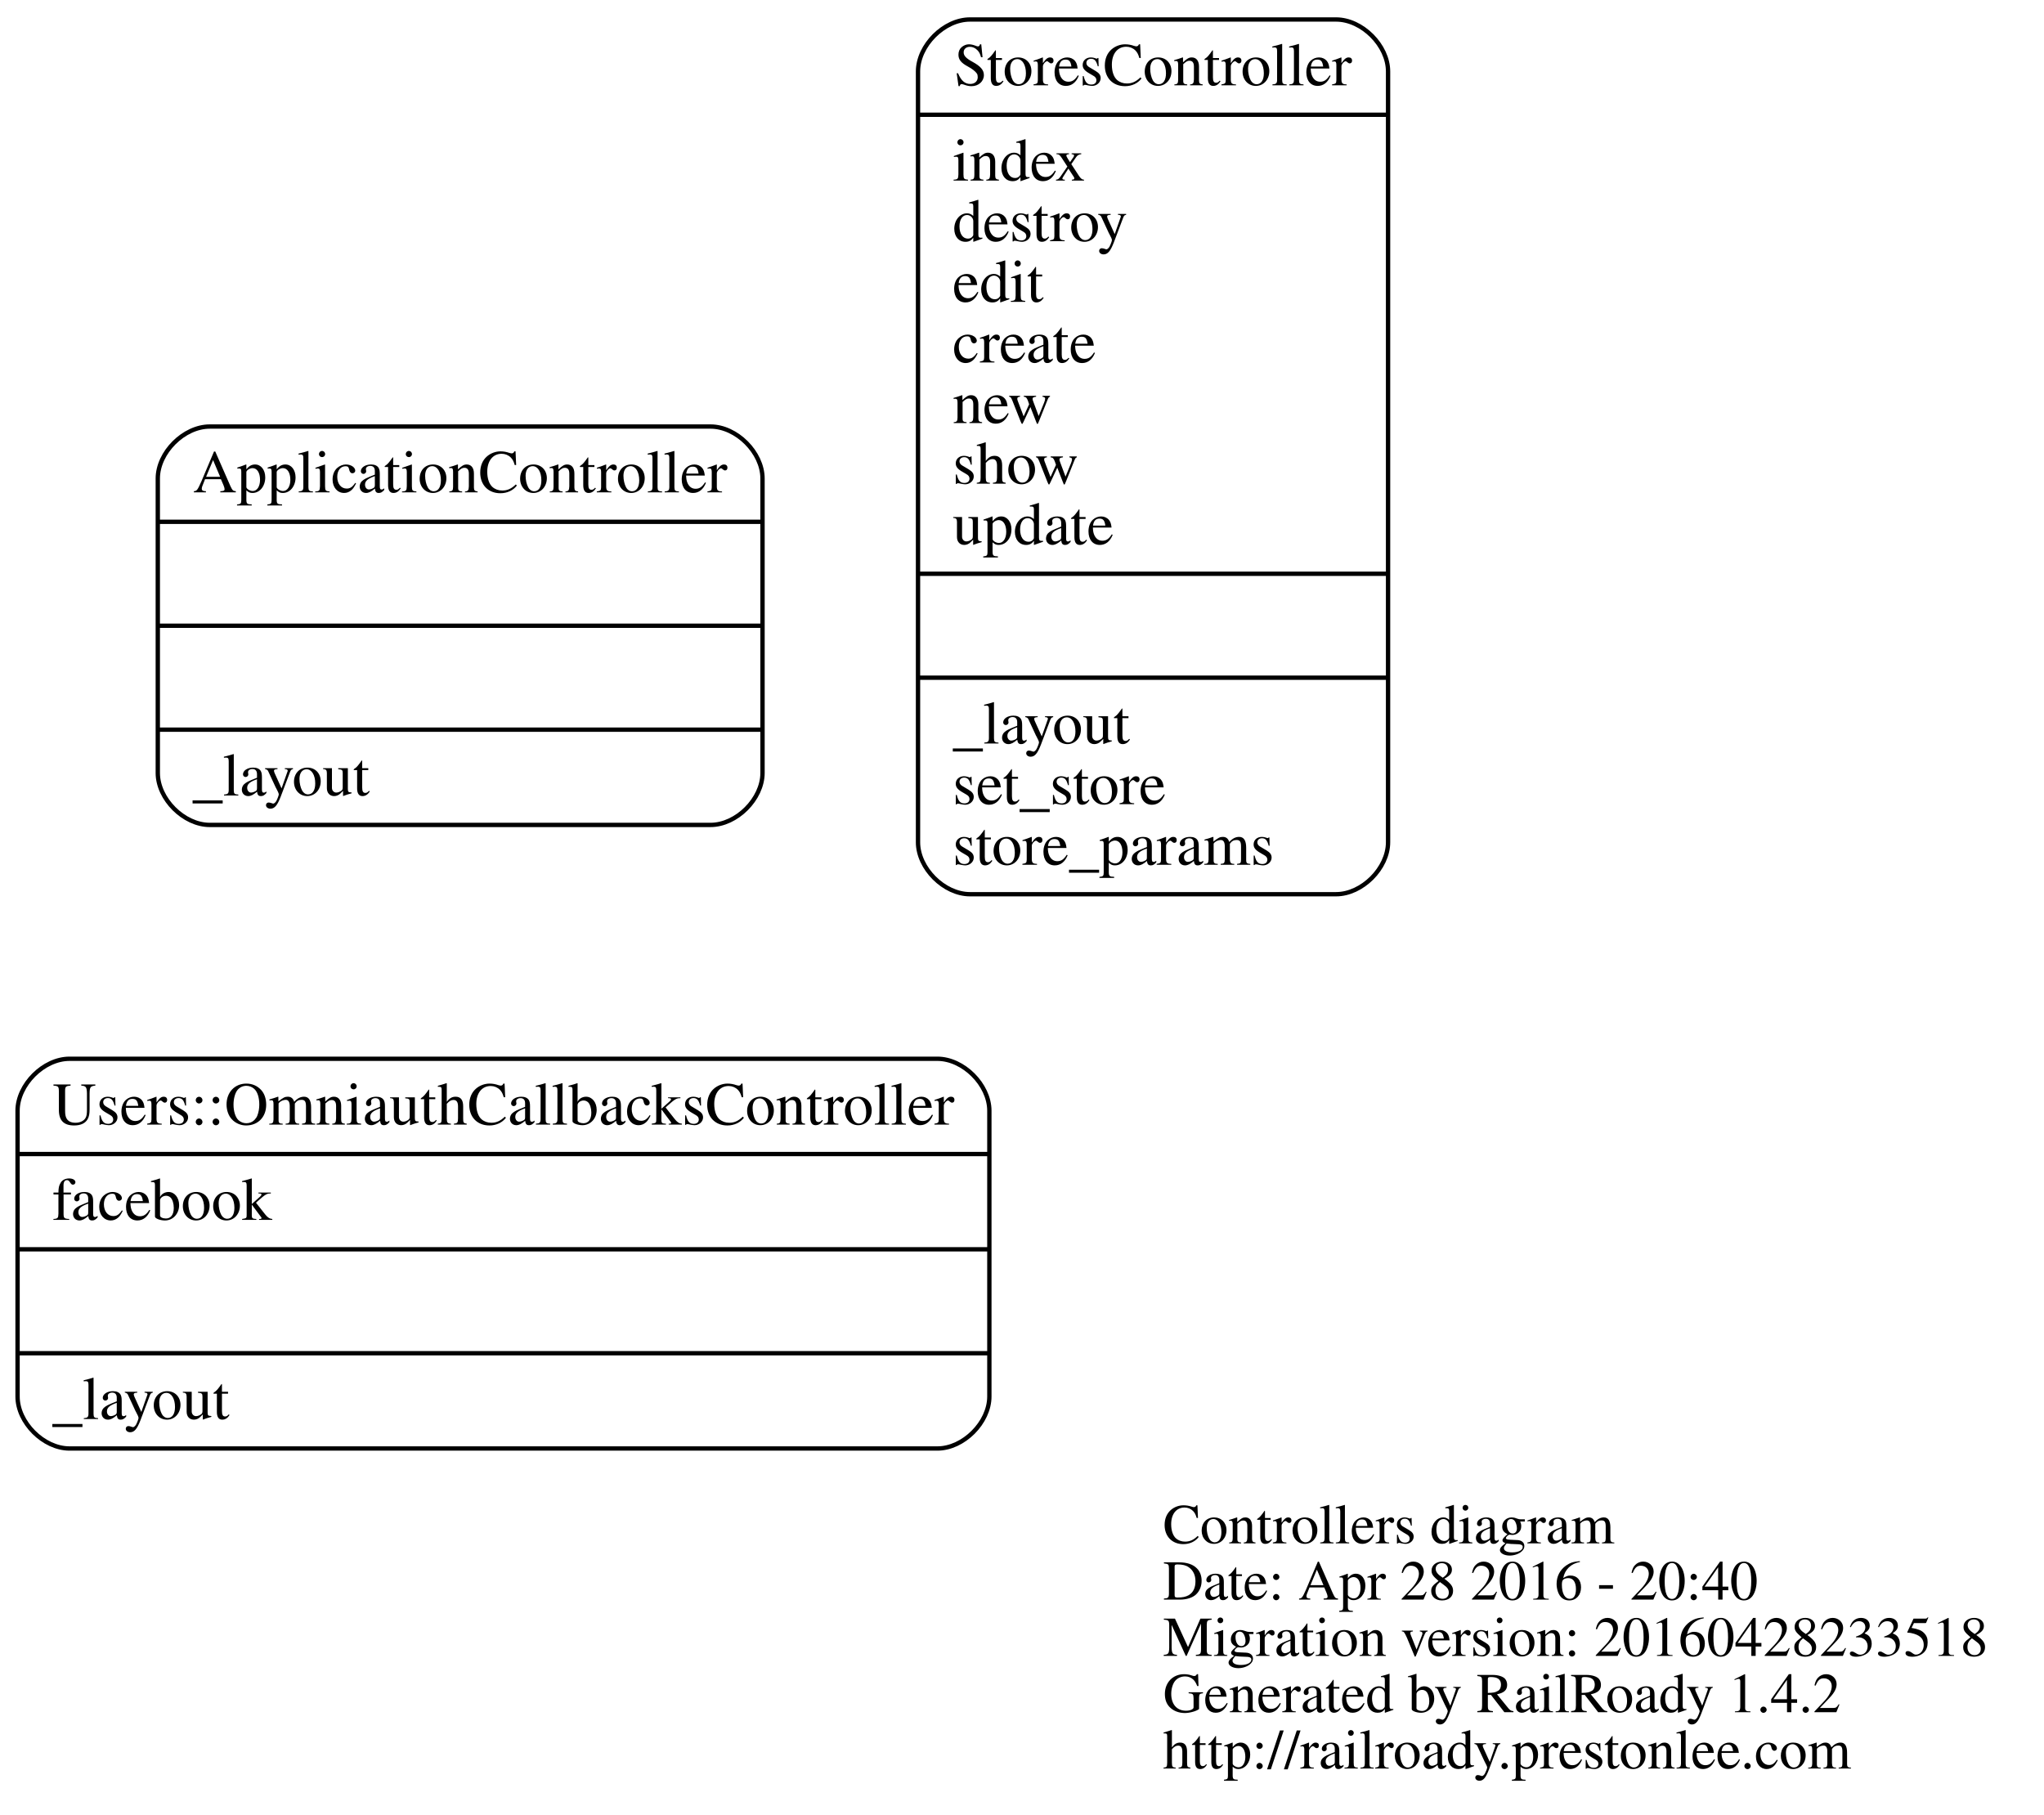
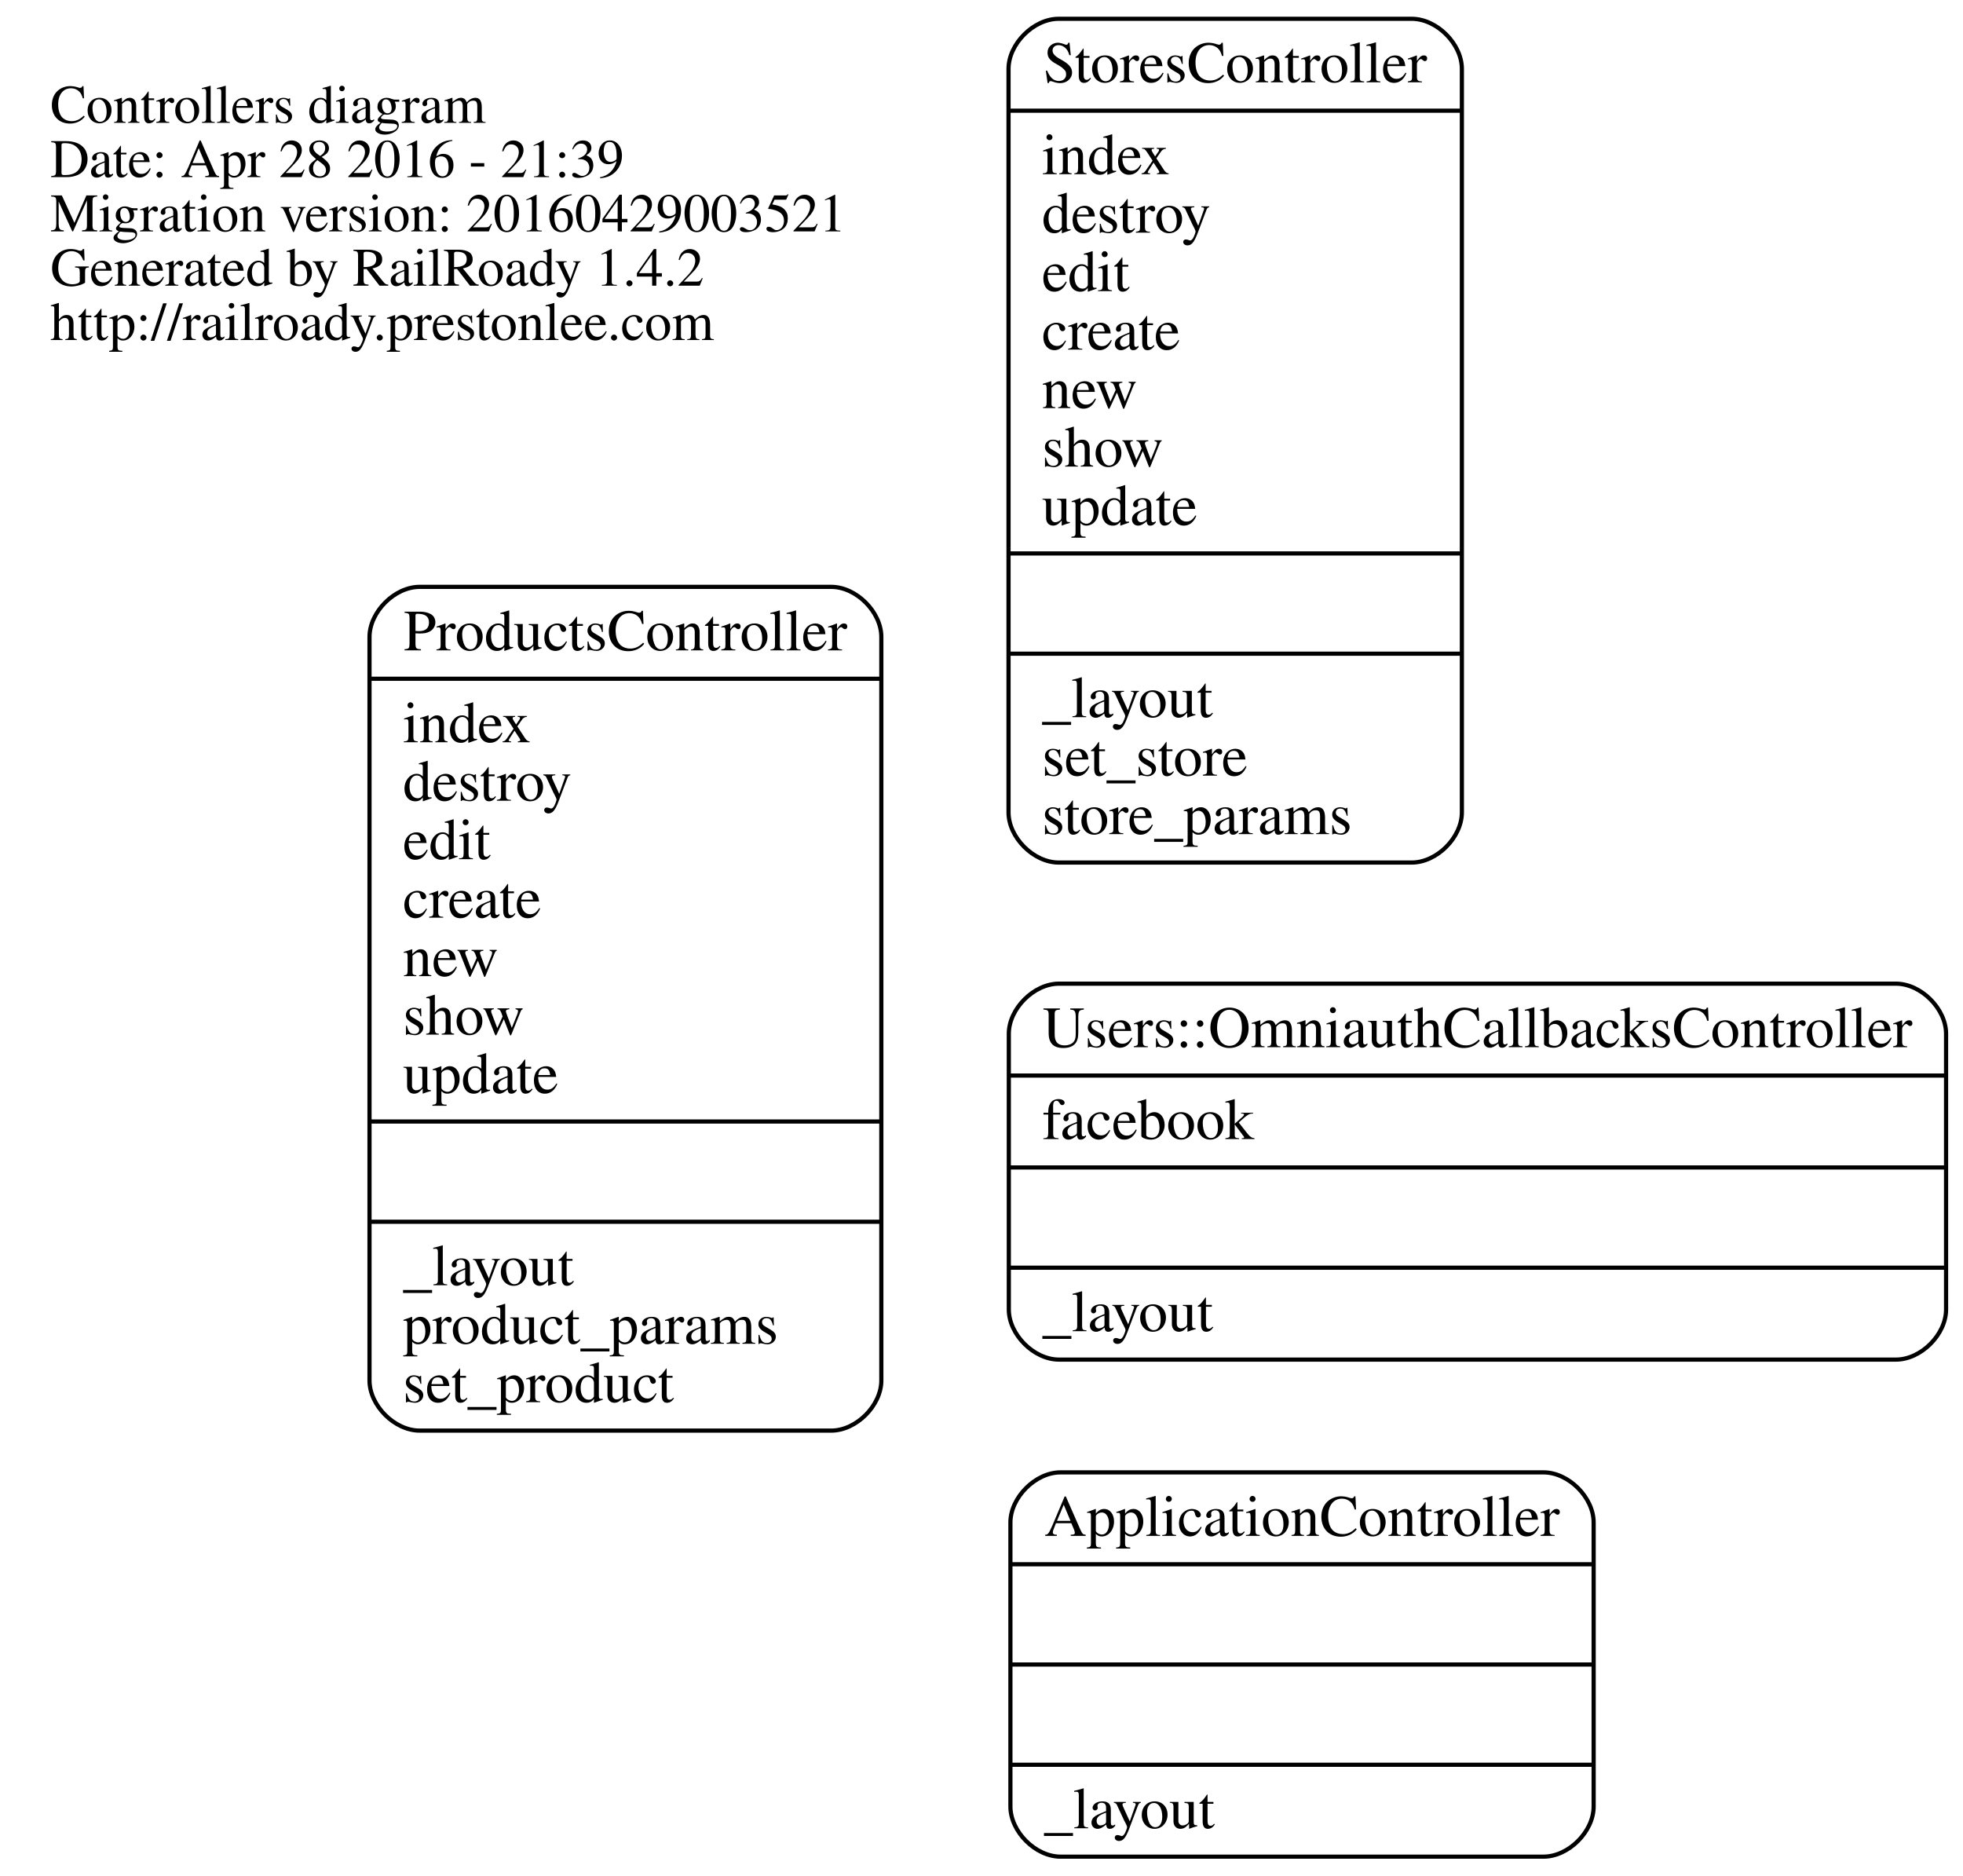
- <svg xmlns="http://www.w3.org/2000/svg" width="472pt" height="419pt" viewBox="0.00 0.00 471.89 419.00">
-   <g id="graph0" class="graph" transform="scale(1 1) rotate(0) translate(132.204 287.5)">
-     <polygon fill="none" stroke="none" points="-132.204,131.5 -132.204,-287.5 339.688,-287.5 339.688,131.5 -132.204,131.5" />
+ <svg xmlns="http://www.w3.org/2000/svg" width="470pt" height="449pt" viewBox="0.00 0.00 469.89 449.00">
+   <g id="graph0" class="graph" transform="scale(1 1) rotate(0) translate(156.688 241.5)">
+     <polygon fill="none" stroke="none" points="-156.688,207.5 -156.688,-241.5 313.204,-241.5 313.204,207.5 -156.688,207.5" />
    <g id="node1" class="node">
-       <text text-anchor="start" x="136.312" y="68.9" font-family="Times,serif" font-size="13.00">Controllers diagram</text>
-       <text text-anchor="start" x="136.312" y="81.9" font-family="Times,serif" font-size="13.00">Date: Apr 28 2016 - 20:40</text>
-       <text text-anchor="start" x="136.312" y="94.9" font-family="Times,serif" font-size="13.00">Migration version: 20160428233518</text>
-       <text text-anchor="start" x="136.312" y="107.9" font-family="Times,serif" font-size="13.00">Generated by RailRoady 1.4.2</text>
-       <text text-anchor="start" x="136.312" y="120.9" font-family="Times,serif" font-size="13.00">http://railroady.prestonlee.com</text>
+       <text text-anchor="start" x="-144.688" y="-212.1" font-family="Times,serif" font-size="13.00">Controllers diagram</text>
+       <text text-anchor="start" x="-144.688" y="-199.1" font-family="Times,serif" font-size="13.00">Date: Apr 28 2016 - 21:39</text>
+       <text text-anchor="start" x="-144.688" y="-186.1" font-family="Times,serif" font-size="13.00">Migration version: 20160429003521</text>
+       <text text-anchor="start" x="-144.688" y="-173.1" font-family="Times,serif" font-size="13.00">Generated by RailRoady 1.4.2</text>
+       <text text-anchor="start" x="-144.688" y="-160.1" font-family="Times,serif" font-size="13.00">http://railroady.prestonlee.com</text>
    </g>
    <g id="node2" class="node">
-       <path fill="none" stroke="black" d="M-83.821,-97C-83.821,-97 31.821,-97 31.821,-97 37.821,-97 43.821,-103 43.821,-109 43.821,-109 43.821,-177 43.821,-177 43.821,-183 37.821,-189 31.821,-189 31.821,-189 -83.821,-189 -83.821,-189 -89.821,-189 -95.821,-183 -95.821,-177 -95.821,-177 -95.821,-109 -95.821,-109 -95.821,-103 -89.821,-97 -83.821,-97" />
-       <text text-anchor="middle" x="-26" y="-173.8" font-family="Times,serif" font-size="14.00">ApplicationController</text>
-       <polyline fill="none" stroke="black" points="-95.821,-167 43.821,-167 " />
-       <polyline fill="none" stroke="black" points="-95.821,-143 43.821,-143 " />
-       <polyline fill="none" stroke="black" points="-95.821,-119 43.821,-119 " />
-       <text text-anchor="start" x="-87.821" y="-103.8" font-family="Times,serif" font-size="14.00">_layout</text>
+       <path fill="none" stroke="black" d="M97.179,203C97.179,203 212.821,203 212.821,203 218.821,203 224.821,197 224.821,191 224.821,191 224.821,123 224.821,123 224.821,117 218.821,111 212.821,111 212.821,111 97.179,111 97.179,111 91.179,111 85.179,117 85.179,123 85.179,123 85.179,191 85.179,191 85.179,197 91.179,203 97.179,203" />
+       <text text-anchor="middle" x="155" y="126.2" font-family="Times,serif" font-size="14.00">ApplicationController</text>
+       <polyline fill="none" stroke="black" points="85.179,133 224.821,133 " />
+       <polyline fill="none" stroke="black" points="85.179,157 224.821,157 " />
+       <polyline fill="none" stroke="black" points="85.179,181 224.821,181 " />
+       <text text-anchor="start" x="93.179" y="196.2" font-family="Times,serif" font-size="14.00">_layout</text>
    </g>
    <g id="node3" class="node">
-       <path fill="none" stroke="black" d="M91.728,-81C91.728,-81 176.272,-81 176.272,-81 182.272,-81 188.272,-87 188.272,-93 188.272,-93 188.272,-271 188.272,-271 188.272,-277 182.272,-283 176.272,-283 176.272,-283 91.728,-283 91.728,-283 85.728,-283 79.728,-277 79.728,-271 79.728,-271 79.728,-93 79.728,-93 79.728,-87 85.728,-81 91.728,-81" />
-       <text text-anchor="middle" x="134" y="-267.8" font-family="Times,serif" font-size="14.00">StoresController</text>
-       <polyline fill="none" stroke="black" points="79.728,-261 188.272,-261 " />
-       <text text-anchor="start" x="87.728" y="-245.8" font-family="Times,serif" font-size="14.00">index</text>
-       <text text-anchor="start" x="87.728" y="-231.8" font-family="Times,serif" font-size="14.00">destroy</text>
-       <text text-anchor="start" x="87.728" y="-217.8" font-family="Times,serif" font-size="14.00">edit</text>
-       <text text-anchor="start" x="87.728" y="-203.8" font-family="Times,serif" font-size="14.00">create</text>
-       <text text-anchor="start" x="87.728" y="-189.8" font-family="Times,serif" font-size="14.00">new</text>
-       <text text-anchor="start" x="87.728" y="-175.8" font-family="Times,serif" font-size="14.00">show</text>
-       <text text-anchor="start" x="87.728" y="-161.8" font-family="Times,serif" font-size="14.00">update</text>
-       <polyline fill="none" stroke="black" points="79.728,-155 188.272,-155 " />
-       <polyline fill="none" stroke="black" points="79.728,-131 188.272,-131 " />
-       <text text-anchor="start" x="87.728" y="-115.8" font-family="Times,serif" font-size="14.00">_layout</text>
-       <text text-anchor="start" x="87.728" y="-101.8" font-family="Times,serif" font-size="14.00">set_store</text>
-       <text text-anchor="start" x="87.728" y="-87.8" font-family="Times,serif" font-size="14.00">store_params</text>
+       <path fill="none" stroke="black" d="M-56.273,101C-56.273,101 42.273,101 42.273,101 48.273,101 54.273,95 54.273,89 54.273,89 54.273,-89 54.273,-89 54.273,-95 48.273,-101 42.273,-101 42.273,-101 -56.273,-101 -56.273,-101 -62.273,-101 -68.272,-95 -68.272,-89 -68.272,-89 -68.272,89 -68.272,89 -68.272,95 -62.273,101 -56.273,101" />
+       <text text-anchor="middle" x="-7" y="-85.8" font-family="Times,serif" font-size="14.00">ProductsController</text>
+       <polyline fill="none" stroke="black" points="-68.272,-79 54.273,-79 " />
+       <text text-anchor="start" x="-60.273" y="-63.8" font-family="Times,serif" font-size="14.00">index</text>
+       <text text-anchor="start" x="-60.273" y="-49.8" font-family="Times,serif" font-size="14.00">destroy</text>
+       <text text-anchor="start" x="-60.273" y="-35.8" font-family="Times,serif" font-size="14.00">edit</text>
+       <text text-anchor="start" x="-60.273" y="-21.8" font-family="Times,serif" font-size="14.00">create</text>
+       <text text-anchor="start" x="-60.273" y="-7.8" font-family="Times,serif" font-size="14.00">new</text>
+       <text text-anchor="start" x="-60.273" y="6.2" font-family="Times,serif" font-size="14.00">show</text>
+       <text text-anchor="start" x="-60.273" y="20.2" font-family="Times,serif" font-size="14.00">update</text>
+       <polyline fill="none" stroke="black" points="-68.272,27 54.273,27 " />
+       <polyline fill="none" stroke="black" points="-68.272,51 54.273,51 " />
+       <text text-anchor="start" x="-60.273" y="66.2" font-family="Times,serif" font-size="14.00">_layout</text>
+       <text text-anchor="start" x="-60.273" y="80.2" font-family="Times,serif" font-size="14.00">product_params</text>
+       <text text-anchor="start" x="-60.273" y="94.2" font-family="Times,serif" font-size="14.00">set_product</text>
    </g>
    <g id="node4" class="node">
-       <path fill="none" stroke="black" d="M-116.204,47C-116.204,47 84.204,47 84.204,47 90.204,47 96.204,41 96.204,35 96.204,35 96.204,-31 96.204,-31 96.204,-37 90.204,-43 84.204,-43 84.204,-43 -116.204,-43 -116.204,-43 -122.204,-43 -128.204,-37 -128.204,-31 -128.204,-31 -128.204,35 -128.204,35 -128.204,41 -122.204,47 -116.204,47" />
-       <text text-anchor="middle" x="-16" y="-27.8" font-family="Times,serif" font-size="14.00">Users::OmniauthCallbacksController</text>
-       <polyline fill="none" stroke="black" points="-128.204,-21 96.204,-21 " />
-       <text text-anchor="start" x="-120.204" y="-5.8" font-family="Times,serif" font-size="14.00">facebook</text>
-       <polyline fill="none" stroke="black" points="-128.204,1 96.204,1 " />
-       <polyline fill="none" stroke="black" points="-128.204,25 96.204,25 " />
-       <text text-anchor="start" x="-120.204" y="40.2" font-family="Times,serif" font-size="14.00">_layout</text>
+       <path fill="none" stroke="black" d="M96.728,-35C96.728,-35 181.272,-35 181.272,-35 187.272,-35 193.272,-41 193.272,-47 193.272,-47 193.272,-225 193.272,-225 193.272,-231 187.272,-237 181.272,-237 181.272,-237 96.728,-237 96.728,-237 90.728,-237 84.728,-231 84.728,-225 84.728,-225 84.728,-47 84.728,-47 84.728,-41 90.728,-35 96.728,-35" />
+       <text text-anchor="middle" x="139" y="-221.8" font-family="Times,serif" font-size="14.00">StoresController</text>
+       <polyline fill="none" stroke="black" points="84.728,-215 193.272,-215 " />
+       <text text-anchor="start" x="92.728" y="-199.8" font-family="Times,serif" font-size="14.00">index</text>
+       <text text-anchor="start" x="92.728" y="-185.8" font-family="Times,serif" font-size="14.00">destroy</text>
+       <text text-anchor="start" x="92.728" y="-171.8" font-family="Times,serif" font-size="14.00">edit</text>
+       <text text-anchor="start" x="92.728" y="-157.8" font-family="Times,serif" font-size="14.00">create</text>
+       <text text-anchor="start" x="92.728" y="-143.8" font-family="Times,serif" font-size="14.00">new</text>
+       <text text-anchor="start" x="92.728" y="-129.8" font-family="Times,serif" font-size="14.00">show</text>
+       <text text-anchor="start" x="92.728" y="-115.8" font-family="Times,serif" font-size="14.00">update</text>
+       <polyline fill="none" stroke="black" points="84.728,-109 193.272,-109 " />
+       <polyline fill="none" stroke="black" points="84.728,-85 193.272,-85 " />
+       <text text-anchor="start" x="92.728" y="-69.8" font-family="Times,serif" font-size="14.00">_layout</text>
+       <text text-anchor="start" x="92.728" y="-55.8" font-family="Times,serif" font-size="14.00">set_store</text>
+       <text text-anchor="start" x="92.728" y="-41.8" font-family="Times,serif" font-size="14.00">store_params</text>
+     </g>
+     <g id="node5" class="node">
+       <path fill="none" stroke="black" d="M96.796,84C96.796,84 297.204,84 297.204,84 303.204,84 309.204,78 309.204,72 309.204,72 309.204,6 309.204,6 309.204,-0 303.204,-6 297.204,-6 297.204,-6 96.796,-6 96.796,-6 90.796,-6 84.796,-0 84.796,6 84.796,6 84.796,72 84.796,72 84.796,78 90.796,84 96.796,84" />
+       <text text-anchor="middle" x="197" y="9.2" font-family="Times,serif" font-size="14.00">Users::OmniauthCallbacksController</text>
+       <polyline fill="none" stroke="black" points="84.796,16 309.204,16 " />
+       <text text-anchor="start" x="92.796" y="31.2" font-family="Times,serif" font-size="14.00">facebook</text>
+       <polyline fill="none" stroke="black" points="84.796,38 309.204,38 " />
+       <polyline fill="none" stroke="black" points="84.796,62 309.204,62 " />
+       <text text-anchor="start" x="92.796" y="77.2" font-family="Times,serif" font-size="14.00">_layout</text>
    </g>
  </g>
</svg>
